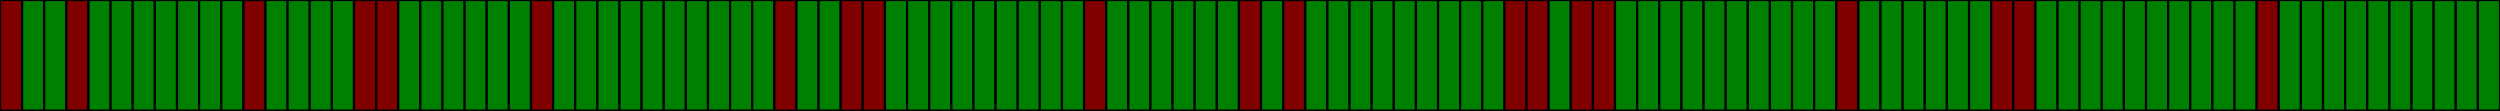
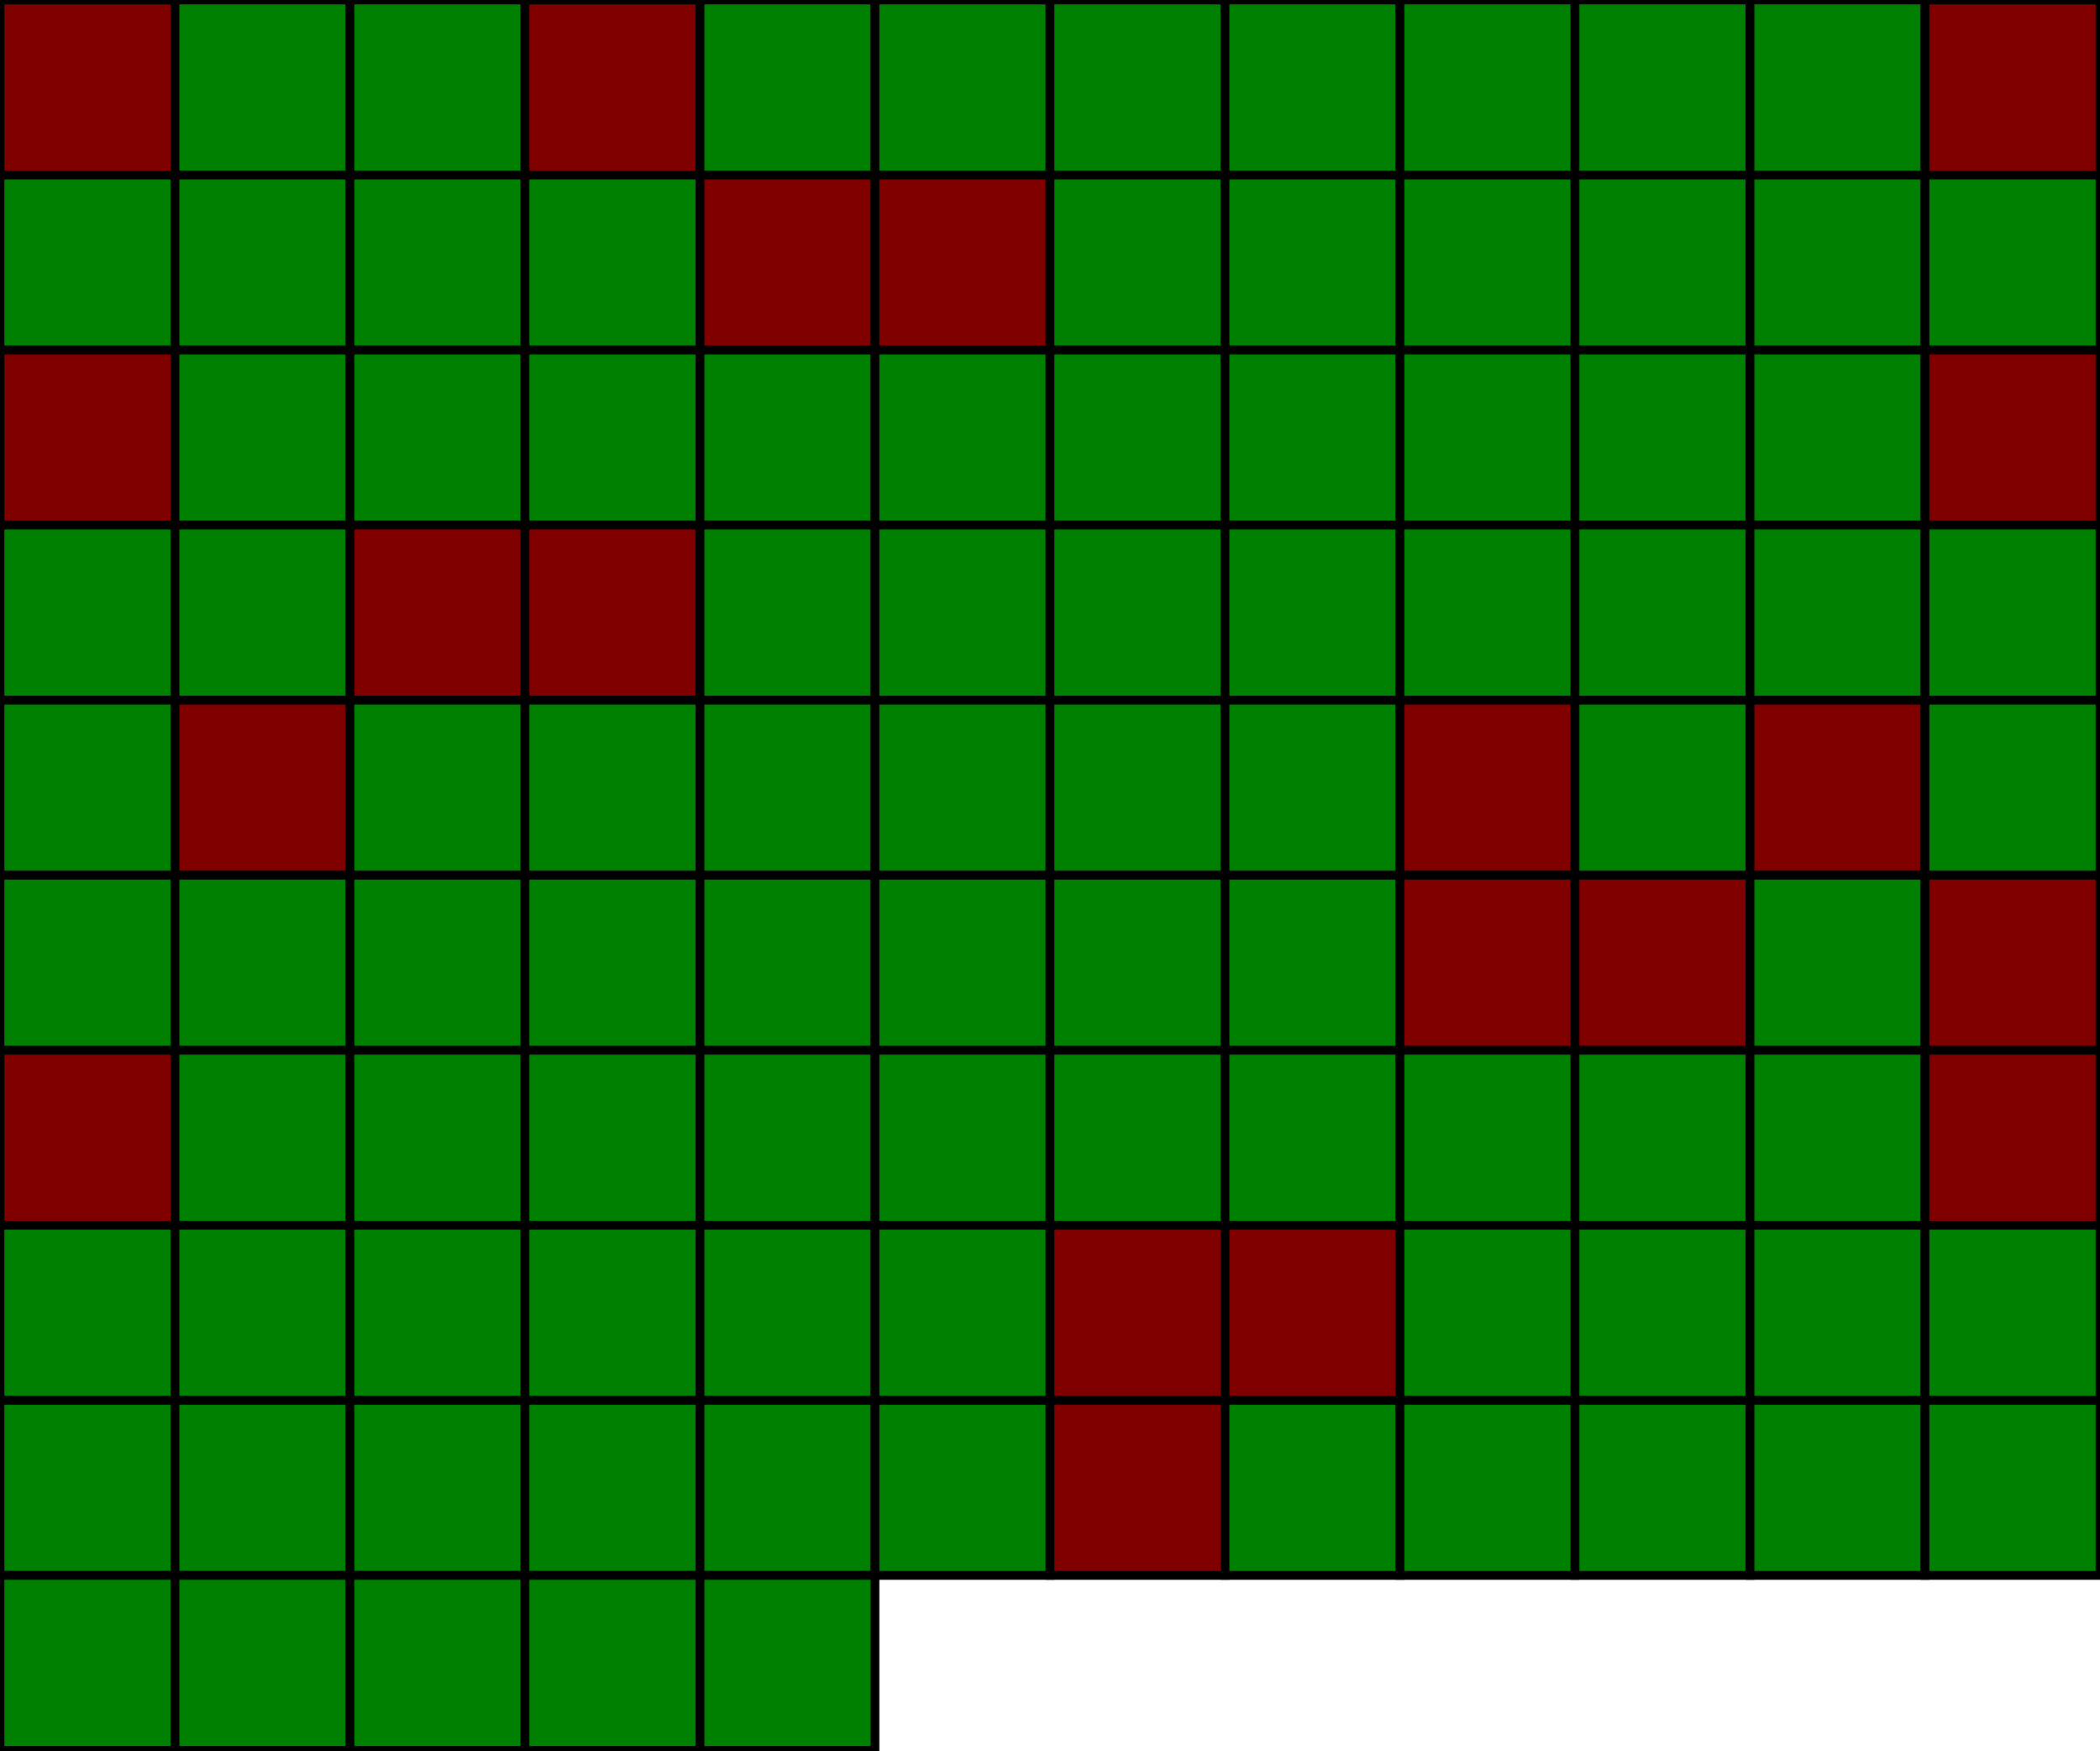
- <svg xmlns="http://www.w3.org/2000/svg" height="50" width="1130">
-   <rect y="0" x="0" width="10" height="50" style="fill:#800000;fill-opacity:1;stroke:#000000;stroke-width:1;stroke-opacity:1" />
-   <rect y="0" x="10" width="10" height="50" style="fill:#008000;fill-opacity:1;stroke:#000000;stroke-width:1;stroke-opacity:1" />
-   <rect y="0" x="20" width="10" height="50" style="fill:#008000;fill-opacity:1;stroke:#000000;stroke-width:1;stroke-opacity:1" />
-   <rect y="0" x="30" width="10" height="50" style="fill:#800000;fill-opacity:1;stroke:#000000;stroke-width:1;stroke-opacity:1" />
-   <rect y="0" x="40" width="10" height="50" style="fill:#008000;fill-opacity:1;stroke:#000000;stroke-width:1;stroke-opacity:1" />
-   <rect y="0" x="50" width="10" height="50" style="fill:#008000;fill-opacity:1;stroke:#000000;stroke-width:1;stroke-opacity:1" />
-   <rect y="0" x="60" width="10" height="50" style="fill:#008000;fill-opacity:1;stroke:#000000;stroke-width:1;stroke-opacity:1" />
-   <rect y="0" x="70" width="10" height="50" style="fill:#008000;fill-opacity:1;stroke:#000000;stroke-width:1;stroke-opacity:1" />
-   <rect y="0" x="80" width="10" height="50" style="fill:#008000;fill-opacity:1;stroke:#000000;stroke-width:1;stroke-opacity:1" />
-   <rect y="0" x="90" width="10" height="50" style="fill:#008000;fill-opacity:1;stroke:#000000;stroke-width:1;stroke-opacity:1" />
-   <rect y="0" x="100" width="10" height="50" style="fill:#008000;fill-opacity:1;stroke:#000000;stroke-width:1;stroke-opacity:1" />
-   <rect y="0" x="110" width="10" height="50" style="fill:#800000;fill-opacity:1;stroke:#000000;stroke-width:1;stroke-opacity:1" />
-   <rect y="0" x="120" width="10" height="50" style="fill:#008000;fill-opacity:1;stroke:#000000;stroke-width:1;stroke-opacity:1" />
-   <rect y="0" x="130" width="10" height="50" style="fill:#008000;fill-opacity:1;stroke:#000000;stroke-width:1;stroke-opacity:1" />
-   <rect y="0" x="140" width="10" height="50" style="fill:#008000;fill-opacity:1;stroke:#000000;stroke-width:1;stroke-opacity:1" />
-   <rect y="0" x="150" width="10" height="50" style="fill:#008000;fill-opacity:1;stroke:#000000;stroke-width:1;stroke-opacity:1" />
-   <rect y="0" x="160" width="10" height="50" style="fill:#800000;fill-opacity:1;stroke:#000000;stroke-width:1;stroke-opacity:1" />
-   <rect y="0" x="170" width="10" height="50" style="fill:#800000;fill-opacity:1;stroke:#000000;stroke-width:1;stroke-opacity:1" />
-   <rect y="0" x="180" width="10" height="50" style="fill:#008000;fill-opacity:1;stroke:#000000;stroke-width:1;stroke-opacity:1" />
-   <rect y="0" x="190" width="10" height="50" style="fill:#008000;fill-opacity:1;stroke:#000000;stroke-width:1;stroke-opacity:1" />
-   <rect y="0" x="200" width="10" height="50" style="fill:#008000;fill-opacity:1;stroke:#000000;stroke-width:1;stroke-opacity:1" />
-   <rect y="0" x="210" width="10" height="50" style="fill:#008000;fill-opacity:1;stroke:#000000;stroke-width:1;stroke-opacity:1" />
-   <rect y="0" x="220" width="10" height="50" style="fill:#008000;fill-opacity:1;stroke:#000000;stroke-width:1;stroke-opacity:1" />
-   <rect y="0" x="230" width="10" height="50" style="fill:#008000;fill-opacity:1;stroke:#000000;stroke-width:1;stroke-opacity:1" />
-   <rect y="0" x="240" width="10" height="50" style="fill:#800000;fill-opacity:1;stroke:#000000;stroke-width:1;stroke-opacity:1" />
-   <rect y="0" x="250" width="10" height="50" style="fill:#008000;fill-opacity:1;stroke:#000000;stroke-width:1;stroke-opacity:1" />
-   <rect y="0" x="260" width="10" height="50" style="fill:#008000;fill-opacity:1;stroke:#000000;stroke-width:1;stroke-opacity:1" />
-   <rect y="0" x="270" width="10" height="50" style="fill:#008000;fill-opacity:1;stroke:#000000;stroke-width:1;stroke-opacity:1" />
-   <rect y="0" x="280" width="10" height="50" style="fill:#008000;fill-opacity:1;stroke:#000000;stroke-width:1;stroke-opacity:1" />
-   <rect y="0" x="290" width="10" height="50" style="fill:#008000;fill-opacity:1;stroke:#000000;stroke-width:1;stroke-opacity:1" />
-   <rect y="0" x="300" width="10" height="50" style="fill:#008000;fill-opacity:1;stroke:#000000;stroke-width:1;stroke-opacity:1" />
-   <rect y="0" x="310" width="10" height="50" style="fill:#008000;fill-opacity:1;stroke:#000000;stroke-width:1;stroke-opacity:1" />
-   <rect y="0" x="320" width="10" height="50" style="fill:#008000;fill-opacity:1;stroke:#000000;stroke-width:1;stroke-opacity:1" />
-   <rect y="0" x="330" width="10" height="50" style="fill:#008000;fill-opacity:1;stroke:#000000;stroke-width:1;stroke-opacity:1" />
-   <rect y="0" x="340" width="10" height="50" style="fill:#008000;fill-opacity:1;stroke:#000000;stroke-width:1;stroke-opacity:1" />
-   <rect y="0" x="350" width="10" height="50" style="fill:#800000;fill-opacity:1;stroke:#000000;stroke-width:1;stroke-opacity:1" />
-   <rect y="0" x="360" width="10" height="50" style="fill:#008000;fill-opacity:1;stroke:#000000;stroke-width:1;stroke-opacity:1" />
-   <rect y="0" x="370" width="10" height="50" style="fill:#008000;fill-opacity:1;stroke:#000000;stroke-width:1;stroke-opacity:1" />
-   <rect y="0" x="380" width="10" height="50" style="fill:#800000;fill-opacity:1;stroke:#000000;stroke-width:1;stroke-opacity:1" />
-   <rect y="0" x="390" width="10" height="50" style="fill:#800000;fill-opacity:1;stroke:#000000;stroke-width:1;stroke-opacity:1" />
-   <rect y="0" x="400" width="10" height="50" style="fill:#008000;fill-opacity:1;stroke:#000000;stroke-width:1;stroke-opacity:1" />
-   <rect y="0" x="410" width="10" height="50" style="fill:#008000;fill-opacity:1;stroke:#000000;stroke-width:1;stroke-opacity:1" />
-   <rect y="0" x="420" width="10" height="50" style="fill:#008000;fill-opacity:1;stroke:#000000;stroke-width:1;stroke-opacity:1" />
-   <rect y="0" x="430" width="10" height="50" style="fill:#008000;fill-opacity:1;stroke:#000000;stroke-width:1;stroke-opacity:1" />
-   <rect y="0" x="440" width="10" height="50" style="fill:#008000;fill-opacity:1;stroke:#000000;stroke-width:1;stroke-opacity:1" />
-   <rect y="0" x="450" width="10" height="50" style="fill:#008000;fill-opacity:1;stroke:#000000;stroke-width:1;stroke-opacity:1" />
-   <rect y="0" x="460" width="10" height="50" style="fill:#008000;fill-opacity:1;stroke:#000000;stroke-width:1;stroke-opacity:1" />
-   <rect y="0" x="470" width="10" height="50" style="fill:#008000;fill-opacity:1;stroke:#000000;stroke-width:1;stroke-opacity:1" />
-   <rect y="0" x="480" width="10" height="50" style="fill:#008000;fill-opacity:1;stroke:#000000;stroke-width:1;stroke-opacity:1" />
-   <rect y="0" x="490" width="10" height="50" style="fill:#800000;fill-opacity:1;stroke:#000000;stroke-width:1;stroke-opacity:1" />
-   <rect y="0" x="500" width="10" height="50" style="fill:#008000;fill-opacity:1;stroke:#000000;stroke-width:1;stroke-opacity:1" />
-   <rect y="0" x="510" width="10" height="50" style="fill:#008000;fill-opacity:1;stroke:#000000;stroke-width:1;stroke-opacity:1" />
-   <rect y="0" x="520" width="10" height="50" style="fill:#008000;fill-opacity:1;stroke:#000000;stroke-width:1;stroke-opacity:1" />
-   <rect y="0" x="530" width="10" height="50" style="fill:#008000;fill-opacity:1;stroke:#000000;stroke-width:1;stroke-opacity:1" />
-   <rect y="0" x="540" width="10" height="50" style="fill:#008000;fill-opacity:1;stroke:#000000;stroke-width:1;stroke-opacity:1" />
-   <rect y="0" x="550" width="10" height="50" style="fill:#008000;fill-opacity:1;stroke:#000000;stroke-width:1;stroke-opacity:1" />
-   <rect y="0" x="560" width="10" height="50" style="fill:#800000;fill-opacity:1;stroke:#000000;stroke-width:1;stroke-opacity:1" />
-   <rect y="0" x="570" width="10" height="50" style="fill:#008000;fill-opacity:1;stroke:#000000;stroke-width:1;stroke-opacity:1" />
-   <rect y="0" x="580" width="10" height="50" style="fill:#800000;fill-opacity:1;stroke:#000000;stroke-width:1;stroke-opacity:1" />
-   <rect y="0" x="590" width="10" height="50" style="fill:#008000;fill-opacity:1;stroke:#000000;stroke-width:1;stroke-opacity:1" />
-   <rect y="0" x="600" width="10" height="50" style="fill:#008000;fill-opacity:1;stroke:#000000;stroke-width:1;stroke-opacity:1" />
-   <rect y="0" x="610" width="10" height="50" style="fill:#008000;fill-opacity:1;stroke:#000000;stroke-width:1;stroke-opacity:1" />
-   <rect y="0" x="620" width="10" height="50" style="fill:#008000;fill-opacity:1;stroke:#000000;stroke-width:1;stroke-opacity:1" />
-   <rect y="0" x="630" width="10" height="50" style="fill:#008000;fill-opacity:1;stroke:#000000;stroke-width:1;stroke-opacity:1" />
-   <rect y="0" x="640" width="10" height="50" style="fill:#008000;fill-opacity:1;stroke:#000000;stroke-width:1;stroke-opacity:1" />
-   <rect y="0" x="650" width="10" height="50" style="fill:#008000;fill-opacity:1;stroke:#000000;stroke-width:1;stroke-opacity:1" />
-   <rect y="0" x="660" width="10" height="50" style="fill:#008000;fill-opacity:1;stroke:#000000;stroke-width:1;stroke-opacity:1" />
-   <rect y="0" x="670" width="10" height="50" style="fill:#008000;fill-opacity:1;stroke:#000000;stroke-width:1;stroke-opacity:1" />
-   <rect y="0" x="680" width="10" height="50" style="fill:#800000;fill-opacity:1;stroke:#000000;stroke-width:1;stroke-opacity:1" />
-   <rect y="0" x="690" width="10" height="50" style="fill:#800000;fill-opacity:1;stroke:#000000;stroke-width:1;stroke-opacity:1" />
-   <rect y="0" x="700" width="10" height="50" style="fill:#008000;fill-opacity:1;stroke:#000000;stroke-width:1;stroke-opacity:1" />
-   <rect y="0" x="710" width="10" height="50" style="fill:#800000;fill-opacity:1;stroke:#000000;stroke-width:1;stroke-opacity:1" />
-   <rect y="0" x="720" width="10" height="50" style="fill:#800000;fill-opacity:1;stroke:#000000;stroke-width:1;stroke-opacity:1" />
-   <rect y="0" x="730" width="10" height="50" style="fill:#008000;fill-opacity:1;stroke:#000000;stroke-width:1;stroke-opacity:1" />
-   <rect y="0" x="740" width="10" height="50" style="fill:#008000;fill-opacity:1;stroke:#000000;stroke-width:1;stroke-opacity:1" />
-   <rect y="0" x="750" width="10" height="50" style="fill:#008000;fill-opacity:1;stroke:#000000;stroke-width:1;stroke-opacity:1" />
-   <rect y="0" x="760" width="10" height="50" style="fill:#008000;fill-opacity:1;stroke:#000000;stroke-width:1;stroke-opacity:1" />
-   <rect y="0" x="770" width="10" height="50" style="fill:#008000;fill-opacity:1;stroke:#000000;stroke-width:1;stroke-opacity:1" />
-   <rect y="0" x="780" width="10" height="50" style="fill:#008000;fill-opacity:1;stroke:#000000;stroke-width:1;stroke-opacity:1" />
-   <rect y="0" x="790" width="10" height="50" style="fill:#008000;fill-opacity:1;stroke:#000000;stroke-width:1;stroke-opacity:1" />
-   <rect y="0" x="800" width="10" height="50" style="fill:#008000;fill-opacity:1;stroke:#000000;stroke-width:1;stroke-opacity:1" />
-   <rect y="0" x="810" width="10" height="50" style="fill:#008000;fill-opacity:1;stroke:#000000;stroke-width:1;stroke-opacity:1" />
-   <rect y="0" x="820" width="10" height="50" style="fill:#008000;fill-opacity:1;stroke:#000000;stroke-width:1;stroke-opacity:1" />
-   <rect y="0" x="830" width="10" height="50" style="fill:#800000;fill-opacity:1;stroke:#000000;stroke-width:1;stroke-opacity:1" />
-   <rect y="0" x="840" width="10" height="50" style="fill:#008000;fill-opacity:1;stroke:#000000;stroke-width:1;stroke-opacity:1" />
-   <rect y="0" x="850" width="10" height="50" style="fill:#008000;fill-opacity:1;stroke:#000000;stroke-width:1;stroke-opacity:1" />
-   <rect y="0" x="860" width="10" height="50" style="fill:#008000;fill-opacity:1;stroke:#000000;stroke-width:1;stroke-opacity:1" />
-   <rect y="0" x="870" width="10" height="50" style="fill:#008000;fill-opacity:1;stroke:#000000;stroke-width:1;stroke-opacity:1" />
-   <rect y="0" x="880" width="10" height="50" style="fill:#008000;fill-opacity:1;stroke:#000000;stroke-width:1;stroke-opacity:1" />
-   <rect y="0" x="890" width="10" height="50" style="fill:#008000;fill-opacity:1;stroke:#000000;stroke-width:1;stroke-opacity:1" />
-   <rect y="0" x="900" width="10" height="50" style="fill:#800000;fill-opacity:1;stroke:#000000;stroke-width:1;stroke-opacity:1" />
-   <rect y="0" x="910" width="10" height="50" style="fill:#800000;fill-opacity:1;stroke:#000000;stroke-width:1;stroke-opacity:1" />
-   <rect y="0" x="920" width="10" height="50" style="fill:#008000;fill-opacity:1;stroke:#000000;stroke-width:1;stroke-opacity:1" />
-   <rect y="0" x="930" width="10" height="50" style="fill:#008000;fill-opacity:1;stroke:#000000;stroke-width:1;stroke-opacity:1" />
-   <rect y="0" x="940" width="10" height="50" style="fill:#008000;fill-opacity:1;stroke:#000000;stroke-width:1;stroke-opacity:1" />
-   <rect y="0" x="950" width="10" height="50" style="fill:#008000;fill-opacity:1;stroke:#000000;stroke-width:1;stroke-opacity:1" />
-   <rect y="0" x="960" width="10" height="50" style="fill:#008000;fill-opacity:1;stroke:#000000;stroke-width:1;stroke-opacity:1" />
-   <rect y="0" x="970" width="10" height="50" style="fill:#008000;fill-opacity:1;stroke:#000000;stroke-width:1;stroke-opacity:1" />
-   <rect y="0" x="980" width="10" height="50" style="fill:#008000;fill-opacity:1;stroke:#000000;stroke-width:1;stroke-opacity:1" />
-   <rect y="0" x="990" width="10" height="50" style="fill:#008000;fill-opacity:1;stroke:#000000;stroke-width:1;stroke-opacity:1" />
-   <rect y="0" x="1000" width="10" height="50" style="fill:#008000;fill-opacity:1;stroke:#000000;stroke-width:1;stroke-opacity:1" />
-   <rect y="0" x="1010" width="10" height="50" style="fill:#008000;fill-opacity:1;stroke:#000000;stroke-width:1;stroke-opacity:1" />
-   <rect y="0" x="1020" width="10" height="50" style="fill:#800000;fill-opacity:1;stroke:#000000;stroke-width:1;stroke-opacity:1" />
-   <rect y="0" x="1030" width="10" height="50" style="fill:#008000;fill-opacity:1;stroke:#000000;stroke-width:1;stroke-opacity:1" />
-   <rect y="0" x="1040" width="10" height="50" style="fill:#008000;fill-opacity:1;stroke:#000000;stroke-width:1;stroke-opacity:1" />
-   <rect y="0" x="1050" width="10" height="50" style="fill:#008000;fill-opacity:1;stroke:#000000;stroke-width:1;stroke-opacity:1" />
-   <rect y="0" x="1060" width="10" height="50" style="fill:#008000;fill-opacity:1;stroke:#000000;stroke-width:1;stroke-opacity:1" />
-   <rect y="0" x="1070" width="10" height="50" style="fill:#008000;fill-opacity:1;stroke:#000000;stroke-width:1;stroke-opacity:1" />
-   <rect y="0" x="1080" width="10" height="50" style="fill:#008000;fill-opacity:1;stroke:#000000;stroke-width:1;stroke-opacity:1" />
-   <rect y="0" x="1090" width="10" height="50" style="fill:#008000;fill-opacity:1;stroke:#000000;stroke-width:1;stroke-opacity:1" />
-   <rect y="0" x="1100" width="10" height="50" style="fill:#008000;fill-opacity:1;stroke:#000000;stroke-width:1;stroke-opacity:1" />
-   <rect y="0" x="1110" width="10" height="50" style="fill:#008000;fill-opacity:1;stroke:#000000;stroke-width:1;stroke-opacity:1" />
-   <rect y="0" x="1120" width="10" height="50" style="fill:#008000;fill-opacity:1;stroke:#000000;stroke-width:1;stroke-opacity:1" />
+ <svg xmlns="http://www.w3.org/2000/svg" height="200" width="240">
+   <rect y="0" x="0" width="20" height="20" style="fill:#800000;fill-opacity:1;stroke:#000000;stroke-width:1;stroke-opacity:1" />
+   <rect y="0" x="20" width="20" height="20" style="fill:#008000;fill-opacity:1;stroke:#000000;stroke-width:1;stroke-opacity:1" />
+   <rect y="0" x="40" width="20" height="20" style="fill:#008000;fill-opacity:1;stroke:#000000;stroke-width:1;stroke-opacity:1" />
+   <rect y="0" x="60" width="20" height="20" style="fill:#800000;fill-opacity:1;stroke:#000000;stroke-width:1;stroke-opacity:1" />
+   <rect y="0" x="80" width="20" height="20" style="fill:#008000;fill-opacity:1;stroke:#000000;stroke-width:1;stroke-opacity:1" />
+   <rect y="0" x="100" width="20" height="20" style="fill:#008000;fill-opacity:1;stroke:#000000;stroke-width:1;stroke-opacity:1" />
+   <rect y="0" x="120" width="20" height="20" style="fill:#008000;fill-opacity:1;stroke:#000000;stroke-width:1;stroke-opacity:1" />
+   <rect y="0" x="140" width="20" height="20" style="fill:#008000;fill-opacity:1;stroke:#000000;stroke-width:1;stroke-opacity:1" />
+   <rect y="0" x="160" width="20" height="20" style="fill:#008000;fill-opacity:1;stroke:#000000;stroke-width:1;stroke-opacity:1" />
+   <rect y="0" x="180" width="20" height="20" style="fill:#008000;fill-opacity:1;stroke:#000000;stroke-width:1;stroke-opacity:1" />
+   <rect y="0" x="200" width="20" height="20" style="fill:#008000;fill-opacity:1;stroke:#000000;stroke-width:1;stroke-opacity:1" />
+   <rect y="0" x="220" width="20" height="20" style="fill:#800000;fill-opacity:1;stroke:#000000;stroke-width:1;stroke-opacity:1" />
+   <rect y="20" x="0" width="20" height="20" style="fill:#008000;fill-opacity:1;stroke:#000000;stroke-width:1;stroke-opacity:1" />
+   <rect y="20" x="20" width="20" height="20" style="fill:#008000;fill-opacity:1;stroke:#000000;stroke-width:1;stroke-opacity:1" />
+   <rect y="20" x="40" width="20" height="20" style="fill:#008000;fill-opacity:1;stroke:#000000;stroke-width:1;stroke-opacity:1" />
+   <rect y="20" x="60" width="20" height="20" style="fill:#008000;fill-opacity:1;stroke:#000000;stroke-width:1;stroke-opacity:1" />
+   <rect y="20" x="80" width="20" height="20" style="fill:#800000;fill-opacity:1;stroke:#000000;stroke-width:1;stroke-opacity:1" />
+   <rect y="20" x="100" width="20" height="20" style="fill:#800000;fill-opacity:1;stroke:#000000;stroke-width:1;stroke-opacity:1" />
+   <rect y="20" x="120" width="20" height="20" style="fill:#008000;fill-opacity:1;stroke:#000000;stroke-width:1;stroke-opacity:1" />
+   <rect y="20" x="140" width="20" height="20" style="fill:#008000;fill-opacity:1;stroke:#000000;stroke-width:1;stroke-opacity:1" />
+   <rect y="20" x="160" width="20" height="20" style="fill:#008000;fill-opacity:1;stroke:#000000;stroke-width:1;stroke-opacity:1" />
+   <rect y="20" x="180" width="20" height="20" style="fill:#008000;fill-opacity:1;stroke:#000000;stroke-width:1;stroke-opacity:1" />
+   <rect y="20" x="200" width="20" height="20" style="fill:#008000;fill-opacity:1;stroke:#000000;stroke-width:1;stroke-opacity:1" />
+   <rect y="20" x="220" width="20" height="20" style="fill:#008000;fill-opacity:1;stroke:#000000;stroke-width:1;stroke-opacity:1" />
+   <rect y="40" x="0" width="20" height="20" style="fill:#800000;fill-opacity:1;stroke:#000000;stroke-width:1;stroke-opacity:1" />
+   <rect y="40" x="20" width="20" height="20" style="fill:#008000;fill-opacity:1;stroke:#000000;stroke-width:1;stroke-opacity:1" />
+   <rect y="40" x="40" width="20" height="20" style="fill:#008000;fill-opacity:1;stroke:#000000;stroke-width:1;stroke-opacity:1" />
+   <rect y="40" x="60" width="20" height="20" style="fill:#008000;fill-opacity:1;stroke:#000000;stroke-width:1;stroke-opacity:1" />
+   <rect y="40" x="80" width="20" height="20" style="fill:#008000;fill-opacity:1;stroke:#000000;stroke-width:1;stroke-opacity:1" />
+   <rect y="40" x="100" width="20" height="20" style="fill:#008000;fill-opacity:1;stroke:#000000;stroke-width:1;stroke-opacity:1" />
+   <rect y="40" x="120" width="20" height="20" style="fill:#008000;fill-opacity:1;stroke:#000000;stroke-width:1;stroke-opacity:1" />
+   <rect y="40" x="140" width="20" height="20" style="fill:#008000;fill-opacity:1;stroke:#000000;stroke-width:1;stroke-opacity:1" />
+   <rect y="40" x="160" width="20" height="20" style="fill:#008000;fill-opacity:1;stroke:#000000;stroke-width:1;stroke-opacity:1" />
+   <rect y="40" x="180" width="20" height="20" style="fill:#008000;fill-opacity:1;stroke:#000000;stroke-width:1;stroke-opacity:1" />
+   <rect y="40" x="200" width="20" height="20" style="fill:#008000;fill-opacity:1;stroke:#000000;stroke-width:1;stroke-opacity:1" />
+   <rect y="40" x="220" width="20" height="20" style="fill:#800000;fill-opacity:1;stroke:#000000;stroke-width:1;stroke-opacity:1" />
+   <rect y="60" x="0" width="20" height="20" style="fill:#008000;fill-opacity:1;stroke:#000000;stroke-width:1;stroke-opacity:1" />
+   <rect y="60" x="20" width="20" height="20" style="fill:#008000;fill-opacity:1;stroke:#000000;stroke-width:1;stroke-opacity:1" />
+   <rect y="60" x="40" width="20" height="20" style="fill:#800000;fill-opacity:1;stroke:#000000;stroke-width:1;stroke-opacity:1" />
+   <rect y="60" x="60" width="20" height="20" style="fill:#800000;fill-opacity:1;stroke:#000000;stroke-width:1;stroke-opacity:1" />
+   <rect y="60" x="80" width="20" height="20" style="fill:#008000;fill-opacity:1;stroke:#000000;stroke-width:1;stroke-opacity:1" />
+   <rect y="60" x="100" width="20" height="20" style="fill:#008000;fill-opacity:1;stroke:#000000;stroke-width:1;stroke-opacity:1" />
+   <rect y="60" x="120" width="20" height="20" style="fill:#008000;fill-opacity:1;stroke:#000000;stroke-width:1;stroke-opacity:1" />
+   <rect y="60" x="140" width="20" height="20" style="fill:#008000;fill-opacity:1;stroke:#000000;stroke-width:1;stroke-opacity:1" />
+   <rect y="60" x="160" width="20" height="20" style="fill:#008000;fill-opacity:1;stroke:#000000;stroke-width:1;stroke-opacity:1" />
+   <rect y="60" x="180" width="20" height="20" style="fill:#008000;fill-opacity:1;stroke:#000000;stroke-width:1;stroke-opacity:1" />
+   <rect y="60" x="200" width="20" height="20" style="fill:#008000;fill-opacity:1;stroke:#000000;stroke-width:1;stroke-opacity:1" />
+   <rect y="60" x="220" width="20" height="20" style="fill:#008000;fill-opacity:1;stroke:#000000;stroke-width:1;stroke-opacity:1" />
+   <rect y="80" x="0" width="20" height="20" style="fill:#008000;fill-opacity:1;stroke:#000000;stroke-width:1;stroke-opacity:1" />
+   <rect y="80" x="20" width="20" height="20" style="fill:#800000;fill-opacity:1;stroke:#000000;stroke-width:1;stroke-opacity:1" />
+   <rect y="80" x="40" width="20" height="20" style="fill:#008000;fill-opacity:1;stroke:#000000;stroke-width:1;stroke-opacity:1" />
+   <rect y="80" x="60" width="20" height="20" style="fill:#008000;fill-opacity:1;stroke:#000000;stroke-width:1;stroke-opacity:1" />
+   <rect y="80" x="80" width="20" height="20" style="fill:#008000;fill-opacity:1;stroke:#000000;stroke-width:1;stroke-opacity:1" />
+   <rect y="80" x="100" width="20" height="20" style="fill:#008000;fill-opacity:1;stroke:#000000;stroke-width:1;stroke-opacity:1" />
+   <rect y="80" x="120" width="20" height="20" style="fill:#008000;fill-opacity:1;stroke:#000000;stroke-width:1;stroke-opacity:1" />
+   <rect y="80" x="140" width="20" height="20" style="fill:#008000;fill-opacity:1;stroke:#000000;stroke-width:1;stroke-opacity:1" />
+   <rect y="80" x="160" width="20" height="20" style="fill:#800000;fill-opacity:1;stroke:#000000;stroke-width:1;stroke-opacity:1" />
+   <rect y="80" x="180" width="20" height="20" style="fill:#008000;fill-opacity:1;stroke:#000000;stroke-width:1;stroke-opacity:1" />
+   <rect y="80" x="200" width="20" height="20" style="fill:#800000;fill-opacity:1;stroke:#000000;stroke-width:1;stroke-opacity:1" />
+   <rect y="80" x="220" width="20" height="20" style="fill:#008000;fill-opacity:1;stroke:#000000;stroke-width:1;stroke-opacity:1" />
+   <rect y="100" x="0" width="20" height="20" style="fill:#008000;fill-opacity:1;stroke:#000000;stroke-width:1;stroke-opacity:1" />
+   <rect y="100" x="20" width="20" height="20" style="fill:#008000;fill-opacity:1;stroke:#000000;stroke-width:1;stroke-opacity:1" />
+   <rect y="100" x="40" width="20" height="20" style="fill:#008000;fill-opacity:1;stroke:#000000;stroke-width:1;stroke-opacity:1" />
+   <rect y="100" x="60" width="20" height="20" style="fill:#008000;fill-opacity:1;stroke:#000000;stroke-width:1;stroke-opacity:1" />
+   <rect y="100" x="80" width="20" height="20" style="fill:#008000;fill-opacity:1;stroke:#000000;stroke-width:1;stroke-opacity:1" />
+   <rect y="100" x="100" width="20" height="20" style="fill:#008000;fill-opacity:1;stroke:#000000;stroke-width:1;stroke-opacity:1" />
+   <rect y="100" x="120" width="20" height="20" style="fill:#008000;fill-opacity:1;stroke:#000000;stroke-width:1;stroke-opacity:1" />
+   <rect y="100" x="140" width="20" height="20" style="fill:#008000;fill-opacity:1;stroke:#000000;stroke-width:1;stroke-opacity:1" />
+   <rect y="100" x="160" width="20" height="20" style="fill:#800000;fill-opacity:1;stroke:#000000;stroke-width:1;stroke-opacity:1" />
+   <rect y="100" x="180" width="20" height="20" style="fill:#800000;fill-opacity:1;stroke:#000000;stroke-width:1;stroke-opacity:1" />
+   <rect y="100" x="200" width="20" height="20" style="fill:#008000;fill-opacity:1;stroke:#000000;stroke-width:1;stroke-opacity:1" />
+   <rect y="100" x="220" width="20" height="20" style="fill:#800000;fill-opacity:1;stroke:#000000;stroke-width:1;stroke-opacity:1" />
+   <rect y="120" x="0" width="20" height="20" style="fill:#800000;fill-opacity:1;stroke:#000000;stroke-width:1;stroke-opacity:1" />
+   <rect y="120" x="20" width="20" height="20" style="fill:#008000;fill-opacity:1;stroke:#000000;stroke-width:1;stroke-opacity:1" />
+   <rect y="120" x="40" width="20" height="20" style="fill:#008000;fill-opacity:1;stroke:#000000;stroke-width:1;stroke-opacity:1" />
+   <rect y="120" x="60" width="20" height="20" style="fill:#008000;fill-opacity:1;stroke:#000000;stroke-width:1;stroke-opacity:1" />
+   <rect y="120" x="80" width="20" height="20" style="fill:#008000;fill-opacity:1;stroke:#000000;stroke-width:1;stroke-opacity:1" />
+   <rect y="120" x="100" width="20" height="20" style="fill:#008000;fill-opacity:1;stroke:#000000;stroke-width:1;stroke-opacity:1" />
+   <rect y="120" x="120" width="20" height="20" style="fill:#008000;fill-opacity:1;stroke:#000000;stroke-width:1;stroke-opacity:1" />
+   <rect y="120" x="140" width="20" height="20" style="fill:#008000;fill-opacity:1;stroke:#000000;stroke-width:1;stroke-opacity:1" />
+   <rect y="120" x="160" width="20" height="20" style="fill:#008000;fill-opacity:1;stroke:#000000;stroke-width:1;stroke-opacity:1" />
+   <rect y="120" x="180" width="20" height="20" style="fill:#008000;fill-opacity:1;stroke:#000000;stroke-width:1;stroke-opacity:1" />
+   <rect y="120" x="200" width="20" height="20" style="fill:#008000;fill-opacity:1;stroke:#000000;stroke-width:1;stroke-opacity:1" />
+   <rect y="120" x="220" width="20" height="20" style="fill:#800000;fill-opacity:1;stroke:#000000;stroke-width:1;stroke-opacity:1" />
+   <rect y="140" x="0" width="20" height="20" style="fill:#008000;fill-opacity:1;stroke:#000000;stroke-width:1;stroke-opacity:1" />
+   <rect y="140" x="20" width="20" height="20" style="fill:#008000;fill-opacity:1;stroke:#000000;stroke-width:1;stroke-opacity:1" />
+   <rect y="140" x="40" width="20" height="20" style="fill:#008000;fill-opacity:1;stroke:#000000;stroke-width:1;stroke-opacity:1" />
+   <rect y="140" x="60" width="20" height="20" style="fill:#008000;fill-opacity:1;stroke:#000000;stroke-width:1;stroke-opacity:1" />
+   <rect y="140" x="80" width="20" height="20" style="fill:#008000;fill-opacity:1;stroke:#000000;stroke-width:1;stroke-opacity:1" />
+   <rect y="140" x="100" width="20" height="20" style="fill:#008000;fill-opacity:1;stroke:#000000;stroke-width:1;stroke-opacity:1" />
+   <rect y="140" x="120" width="20" height="20" style="fill:#800000;fill-opacity:1;stroke:#000000;stroke-width:1;stroke-opacity:1" />
+   <rect y="140" x="140" width="20" height="20" style="fill:#800000;fill-opacity:1;stroke:#000000;stroke-width:1;stroke-opacity:1" />
+   <rect y="140" x="160" width="20" height="20" style="fill:#008000;fill-opacity:1;stroke:#000000;stroke-width:1;stroke-opacity:1" />
+   <rect y="140" x="180" width="20" height="20" style="fill:#008000;fill-opacity:1;stroke:#000000;stroke-width:1;stroke-opacity:1" />
+   <rect y="140" x="200" width="20" height="20" style="fill:#008000;fill-opacity:1;stroke:#000000;stroke-width:1;stroke-opacity:1" />
+   <rect y="140" x="220" width="20" height="20" style="fill:#008000;fill-opacity:1;stroke:#000000;stroke-width:1;stroke-opacity:1" />
+   <rect y="160" x="0" width="20" height="20" style="fill:#008000;fill-opacity:1;stroke:#000000;stroke-width:1;stroke-opacity:1" />
+   <rect y="160" x="20" width="20" height="20" style="fill:#008000;fill-opacity:1;stroke:#000000;stroke-width:1;stroke-opacity:1" />
+   <rect y="160" x="40" width="20" height="20" style="fill:#008000;fill-opacity:1;stroke:#000000;stroke-width:1;stroke-opacity:1" />
+   <rect y="160" x="60" width="20" height="20" style="fill:#008000;fill-opacity:1;stroke:#000000;stroke-width:1;stroke-opacity:1" />
+   <rect y="160" x="80" width="20" height="20" style="fill:#008000;fill-opacity:1;stroke:#000000;stroke-width:1;stroke-opacity:1" />
+   <rect y="160" x="100" width="20" height="20" style="fill:#008000;fill-opacity:1;stroke:#000000;stroke-width:1;stroke-opacity:1" />
+   <rect y="160" x="120" width="20" height="20" style="fill:#800000;fill-opacity:1;stroke:#000000;stroke-width:1;stroke-opacity:1" />
+   <rect y="160" x="140" width="20" height="20" style="fill:#008000;fill-opacity:1;stroke:#000000;stroke-width:1;stroke-opacity:1" />
+   <rect y="160" x="160" width="20" height="20" style="fill:#008000;fill-opacity:1;stroke:#000000;stroke-width:1;stroke-opacity:1" />
+   <rect y="160" x="180" width="20" height="20" style="fill:#008000;fill-opacity:1;stroke:#000000;stroke-width:1;stroke-opacity:1" />
+   <rect y="160" x="200" width="20" height="20" style="fill:#008000;fill-opacity:1;stroke:#000000;stroke-width:1;stroke-opacity:1" />
+   <rect y="160" x="220" width="20" height="20" style="fill:#008000;fill-opacity:1;stroke:#000000;stroke-width:1;stroke-opacity:1" />
+   <rect y="180" x="0" width="20" height="20" style="fill:#008000;fill-opacity:1;stroke:#000000;stroke-width:1;stroke-opacity:1" />
+   <rect y="180" x="20" width="20" height="20" style="fill:#008000;fill-opacity:1;stroke:#000000;stroke-width:1;stroke-opacity:1" />
+   <rect y="180" x="40" width="20" height="20" style="fill:#008000;fill-opacity:1;stroke:#000000;stroke-width:1;stroke-opacity:1" />
+   <rect y="180" x="60" width="20" height="20" style="fill:#008000;fill-opacity:1;stroke:#000000;stroke-width:1;stroke-opacity:1" />
+   <rect y="180" x="80" width="20" height="20" style="fill:#008000;fill-opacity:1;stroke:#000000;stroke-width:1;stroke-opacity:1" />
</svg>
